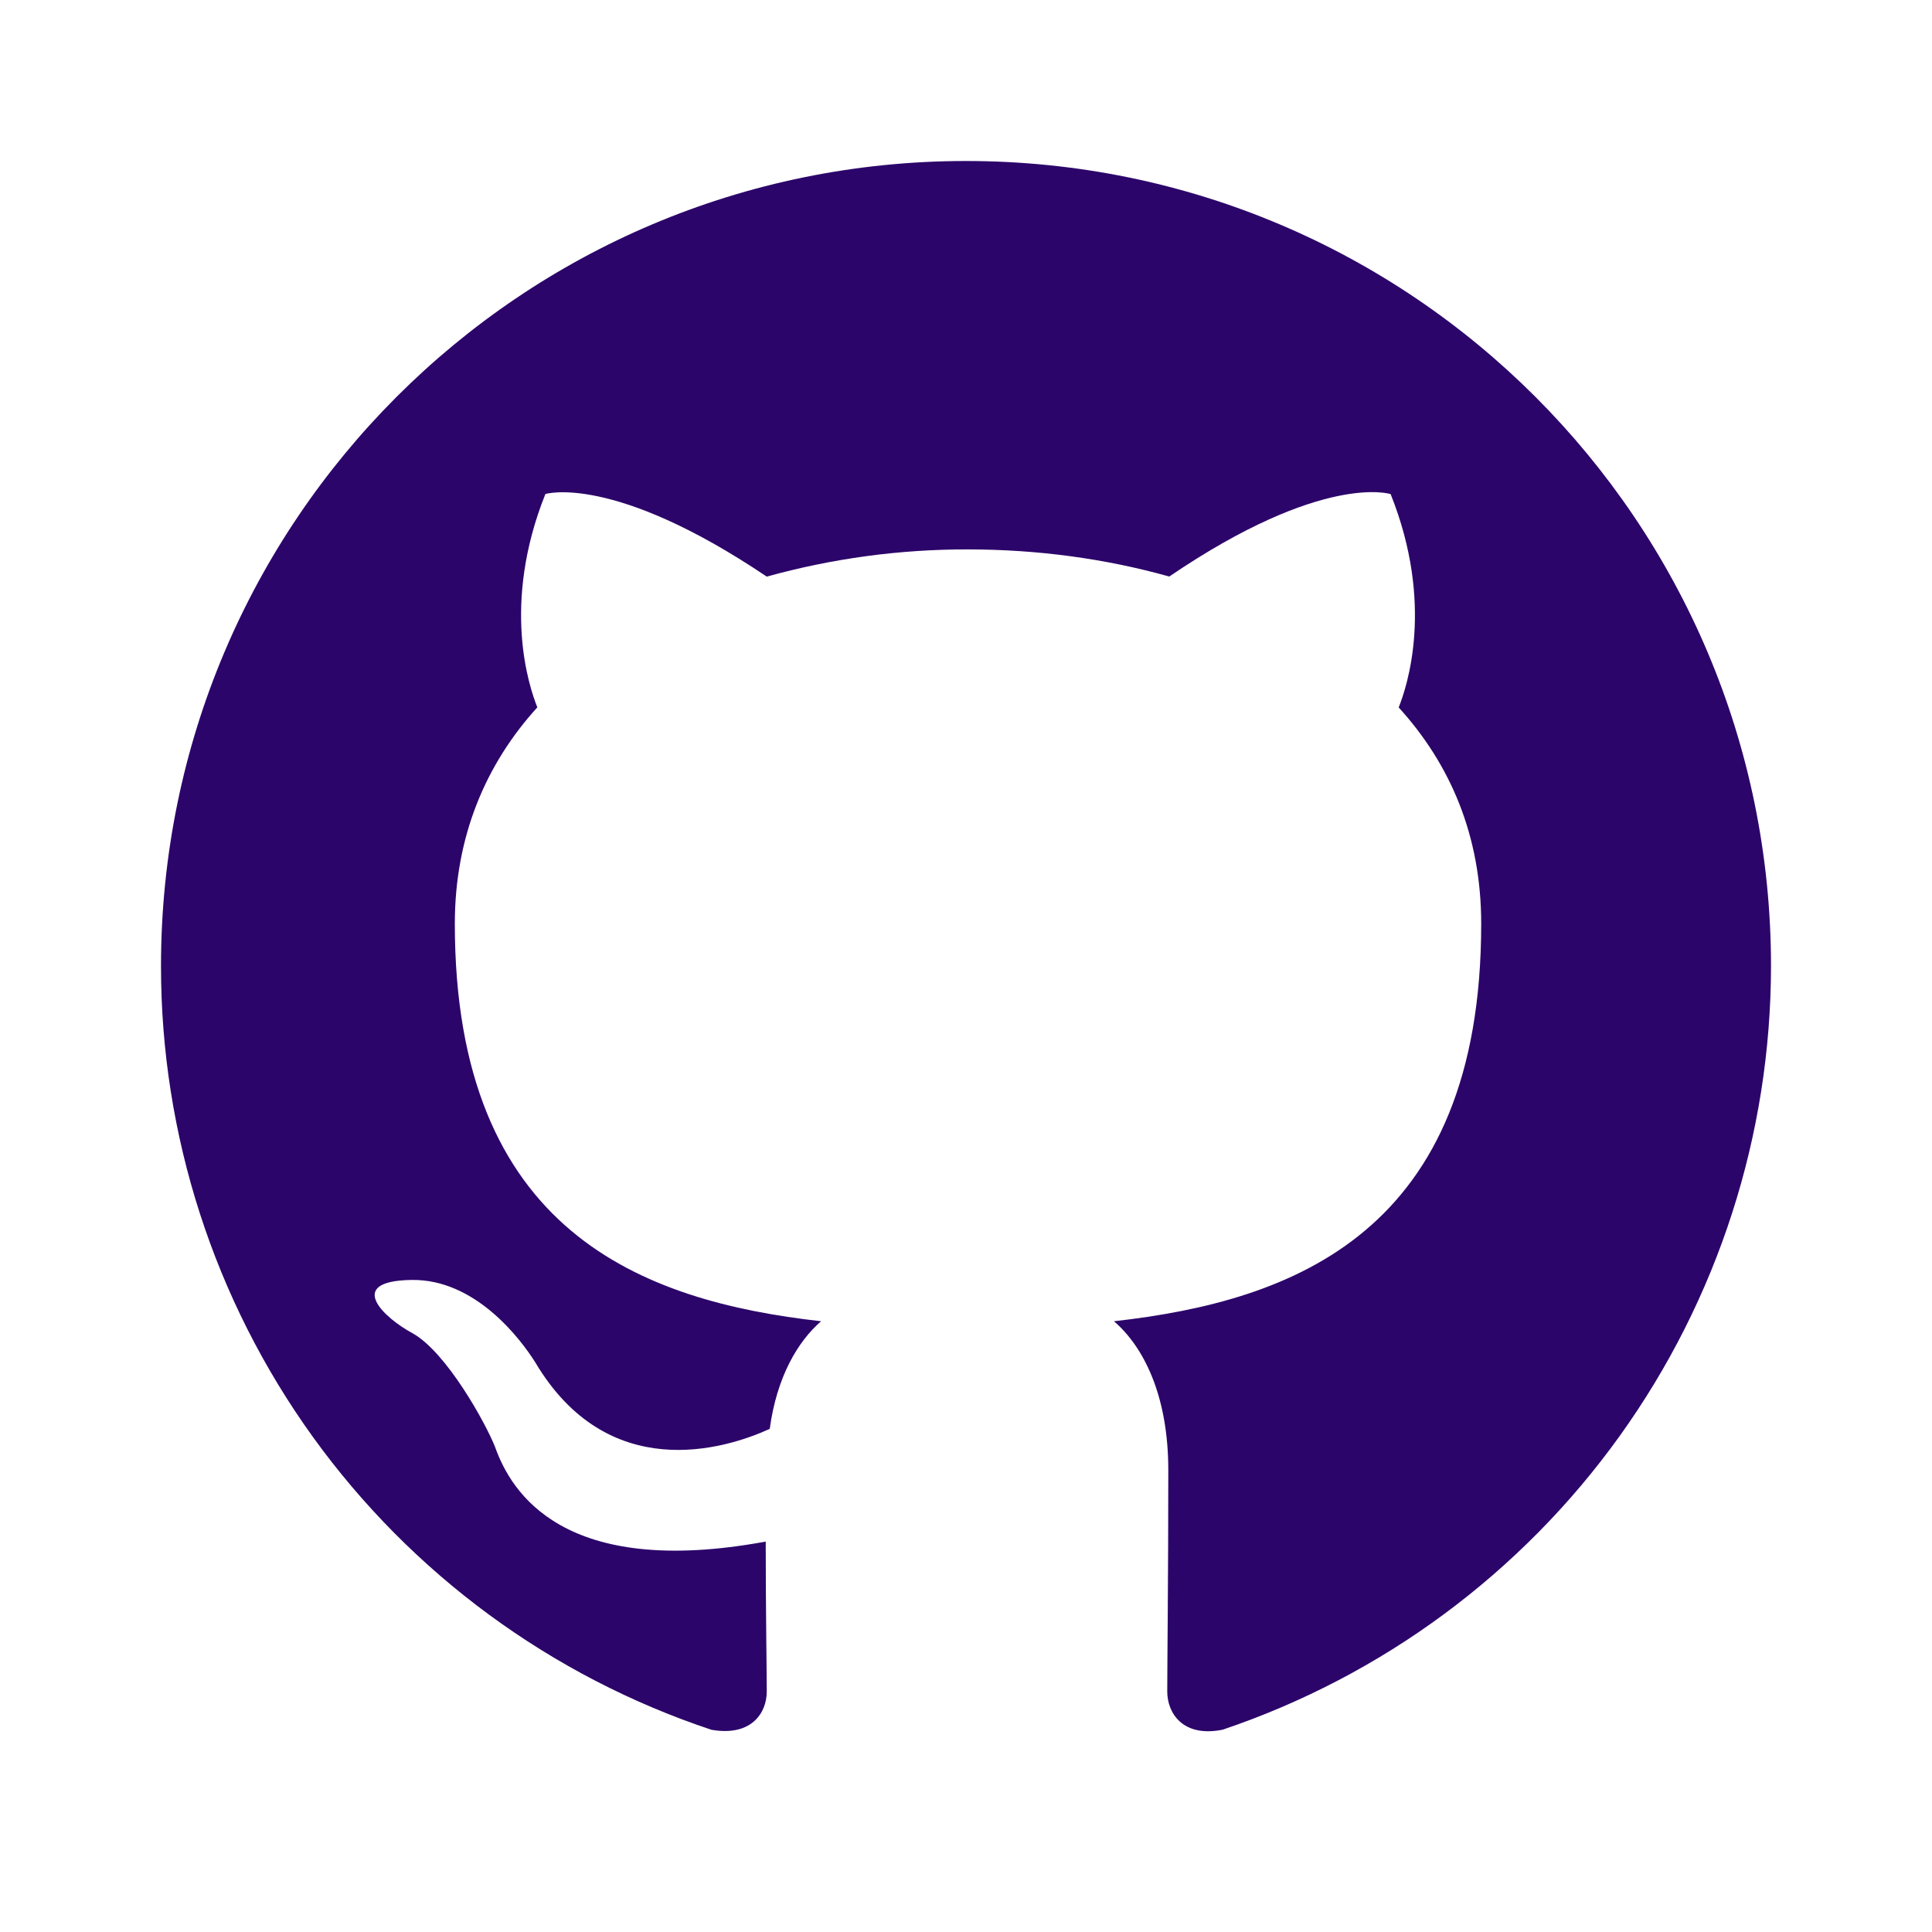
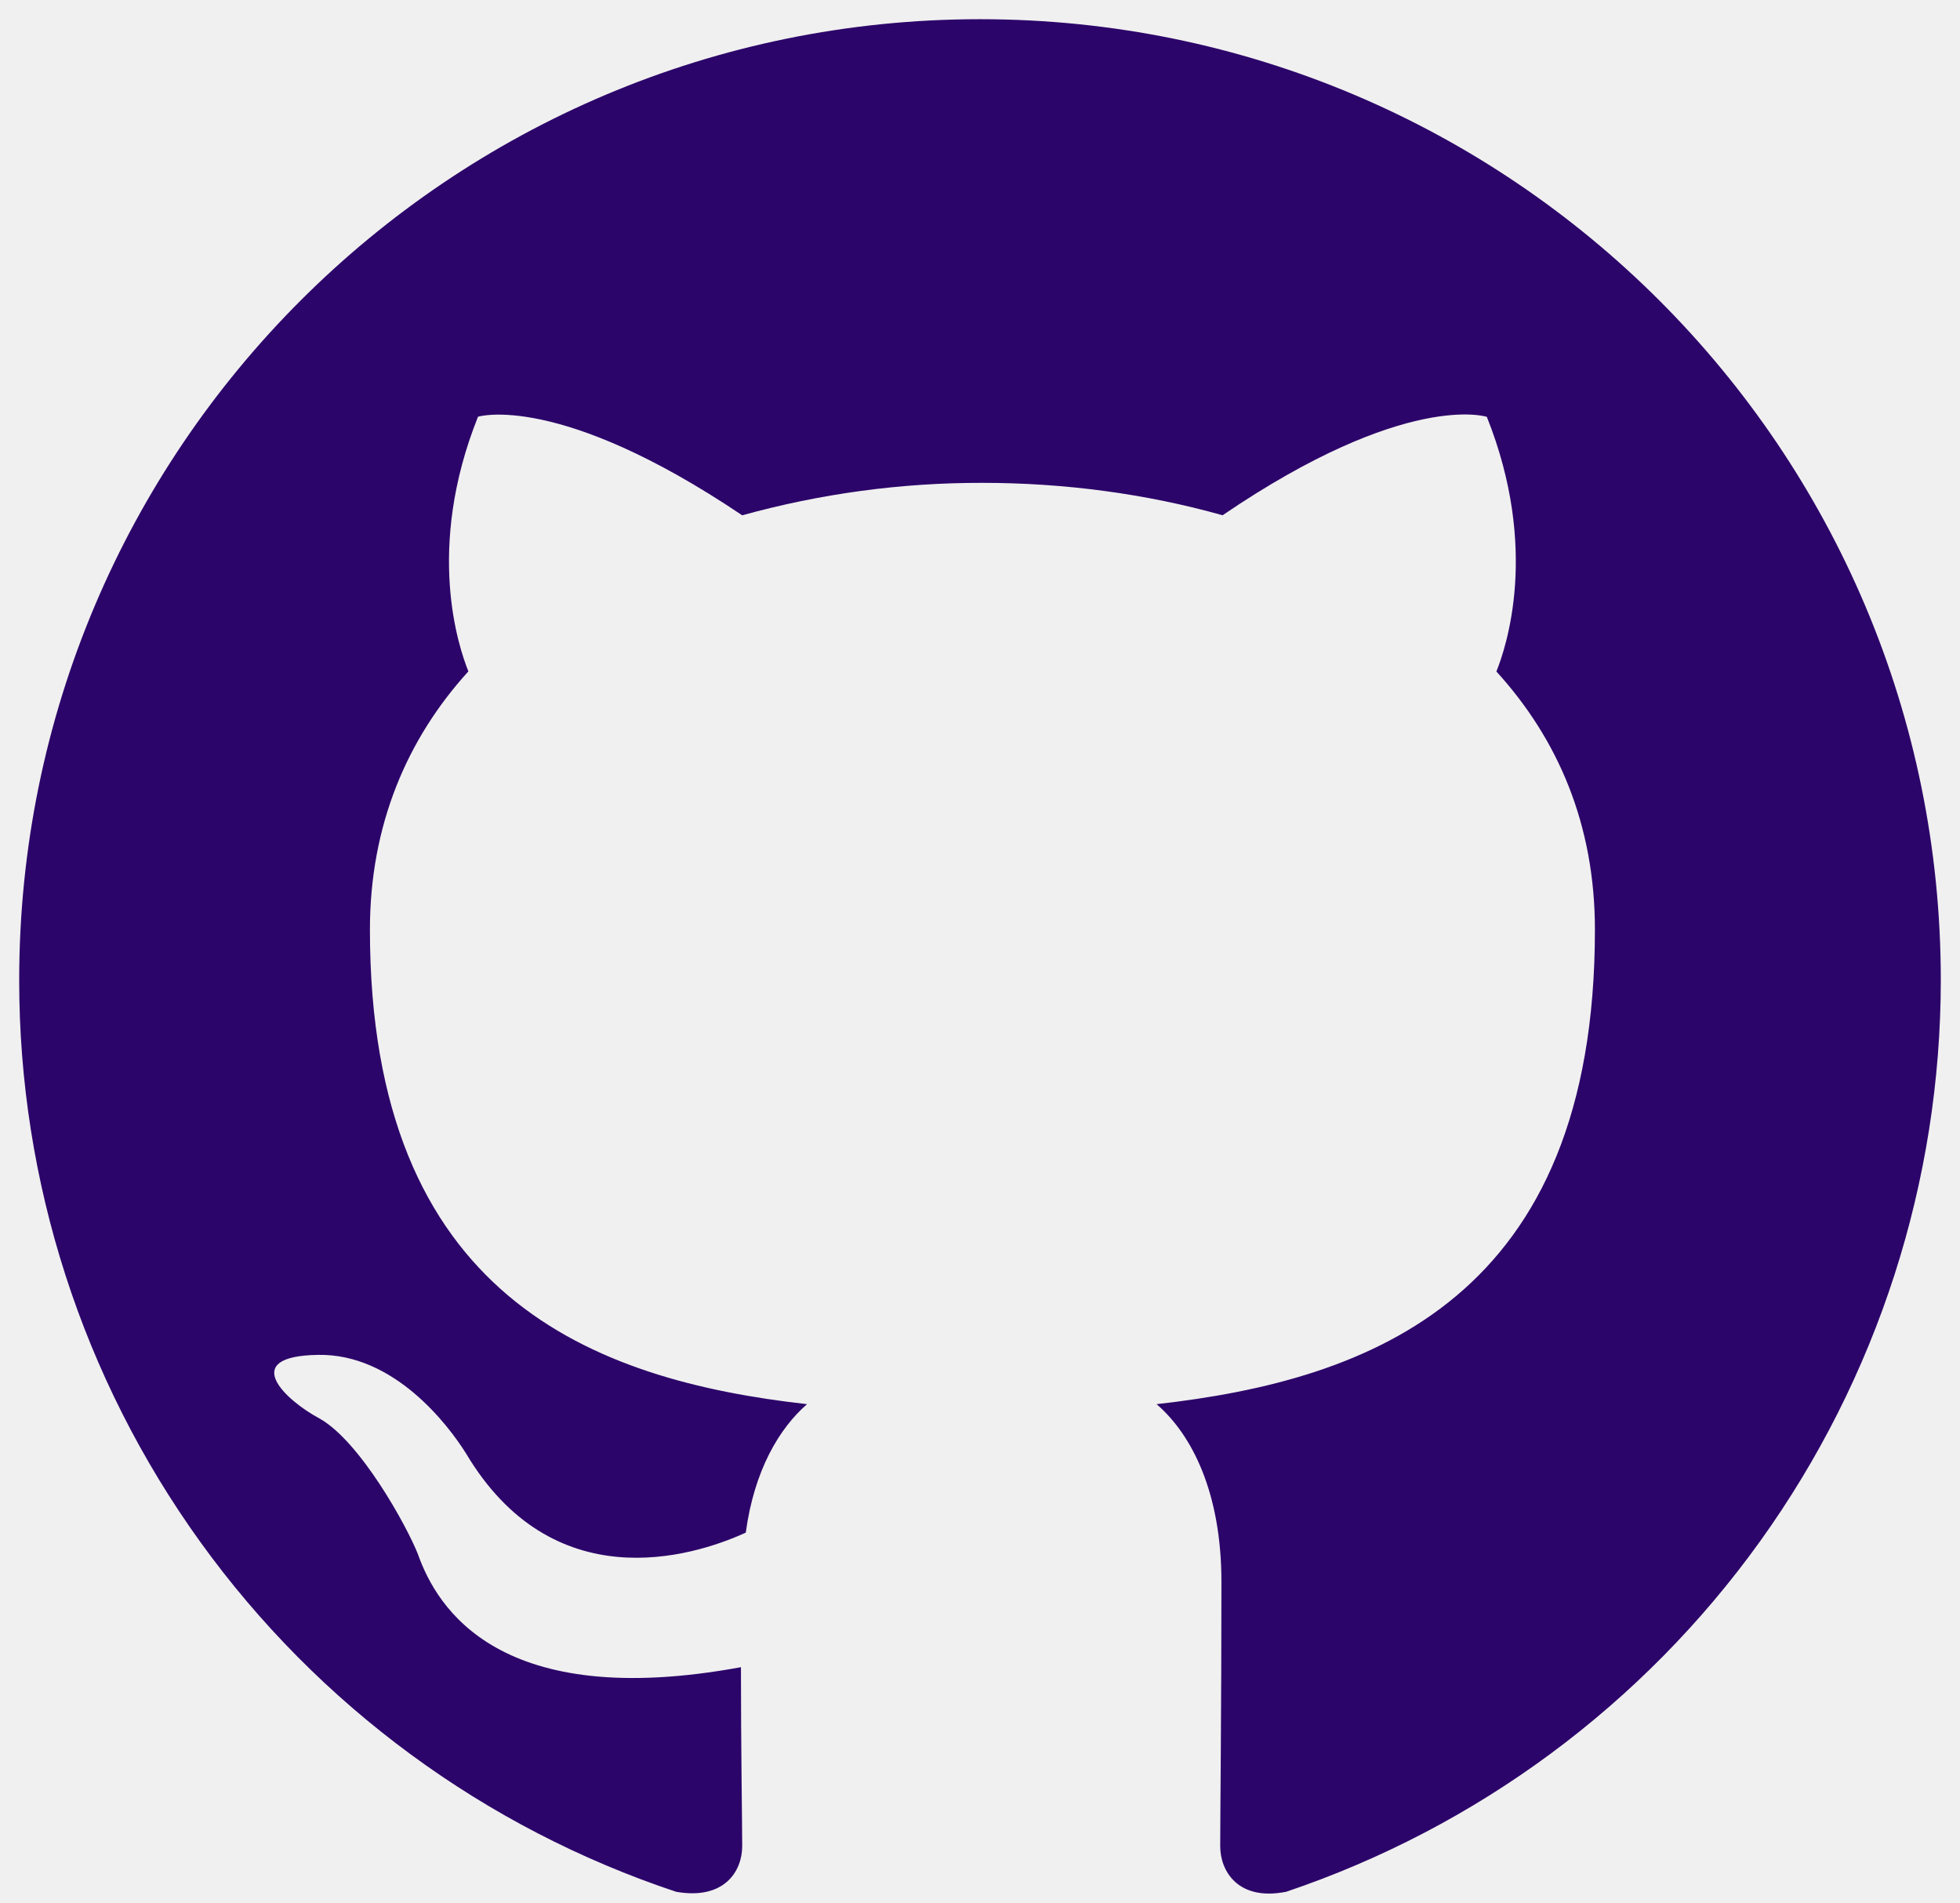
- <svg xmlns="http://www.w3.org/2000/svg" width="24" height="24" viewBox="0 0 24 24" fill="none">
-   <rect width="24" height="24" fill="white" />
-   <path d="M12 2C6.475 2 2 6.475 2 12C1.999 14.099 2.659 16.146 3.886 17.849C5.114 19.552 6.846 20.825 8.838 21.488C9.338 21.575 9.525 21.275 9.525 21.012C9.525 20.775 9.512 19.988 9.512 19.15C7 19.613 6.35 18.538 6.15 17.975C6.037 17.687 5.55 16.8 5.125 16.562C4.775 16.375 4.275 15.912 5.112 15.9C5.9 15.887 6.462 16.625 6.65 16.925C7.55 18.437 8.988 18.012 9.562 17.75C9.65 17.1 9.912 16.663 10.2 16.413C7.975 16.163 5.65 15.3 5.65 11.475C5.65 10.387 6.037 9.488 6.675 8.787C6.575 8.537 6.225 7.512 6.775 6.137C6.775 6.137 7.612 5.875 9.525 7.163C10.339 6.937 11.18 6.823 12.025 6.825C12.875 6.825 13.725 6.937 14.525 7.162C16.437 5.862 17.275 6.138 17.275 6.138C17.825 7.513 17.475 8.538 17.375 8.788C18.012 9.488 18.4 10.375 18.4 11.475C18.4 15.313 16.063 16.163 13.838 16.413C14.2 16.725 14.513 17.325 14.513 18.263C14.513 19.6 14.5 20.675 14.5 21.013C14.5 21.275 14.688 21.587 15.188 21.487C17.173 20.817 18.898 19.541 20.12 17.839C21.342 16.137 21.999 14.095 22 12C22 6.475 17.525 2 12 2Z" fill="#2C056A" />
+ <svg xmlns="http://www.w3.org/2000/svg" width="34" height="33" viewBox="0 0 34 33" fill="none">
+   <path d="M17 0.333C7.792 0.333 0.333 7.792 0.333 17C0.331 20.499 1.431 23.909 3.477 26.748C5.523 29.586 8.41 31.708 11.73 32.813C12.563 32.958 12.875 32.458 12.875 32.02C12.875 31.625 12.853 30.313 12.853 28.917C8.667 29.688 7.583 27.897 7.25 26.958C7.062 26.478 6.25 25 5.542 24.603C4.958 24.292 4.125 23.52 5.52 23.5C6.833 23.478 7.77 24.708 8.083 25.208C9.583 27.728 11.98 27.02 12.937 26.583C13.083 25.5 13.52 24.772 14 24.355C10.292 23.938 6.417 22.5 6.417 16.125C6.417 14.312 7.062 12.813 8.125 11.645C7.958 11.228 7.375 9.52 8.292 7.228C8.292 7.228 9.687 6.792 12.875 8.938C14.232 8.562 15.633 8.372 17.042 8.375C18.458 8.375 19.875 8.562 21.208 8.937C24.395 6.77 25.792 7.23 25.792 7.23C26.708 9.522 26.125 11.23 25.958 11.647C27.02 12.813 27.667 14.292 27.667 16.125C27.667 22.522 23.772 23.938 20.063 24.355C20.667 24.875 21.188 25.875 21.188 27.438C21.188 29.667 21.167 31.458 21.167 32.022C21.167 32.458 21.48 32.978 22.313 32.812C25.622 31.695 28.497 29.568 30.533 26.732C32.57 23.895 33.666 20.492 33.667 17C33.667 7.792 26.208 0.333 17 0.333Z" fill="#2C056A" />
</svg>
